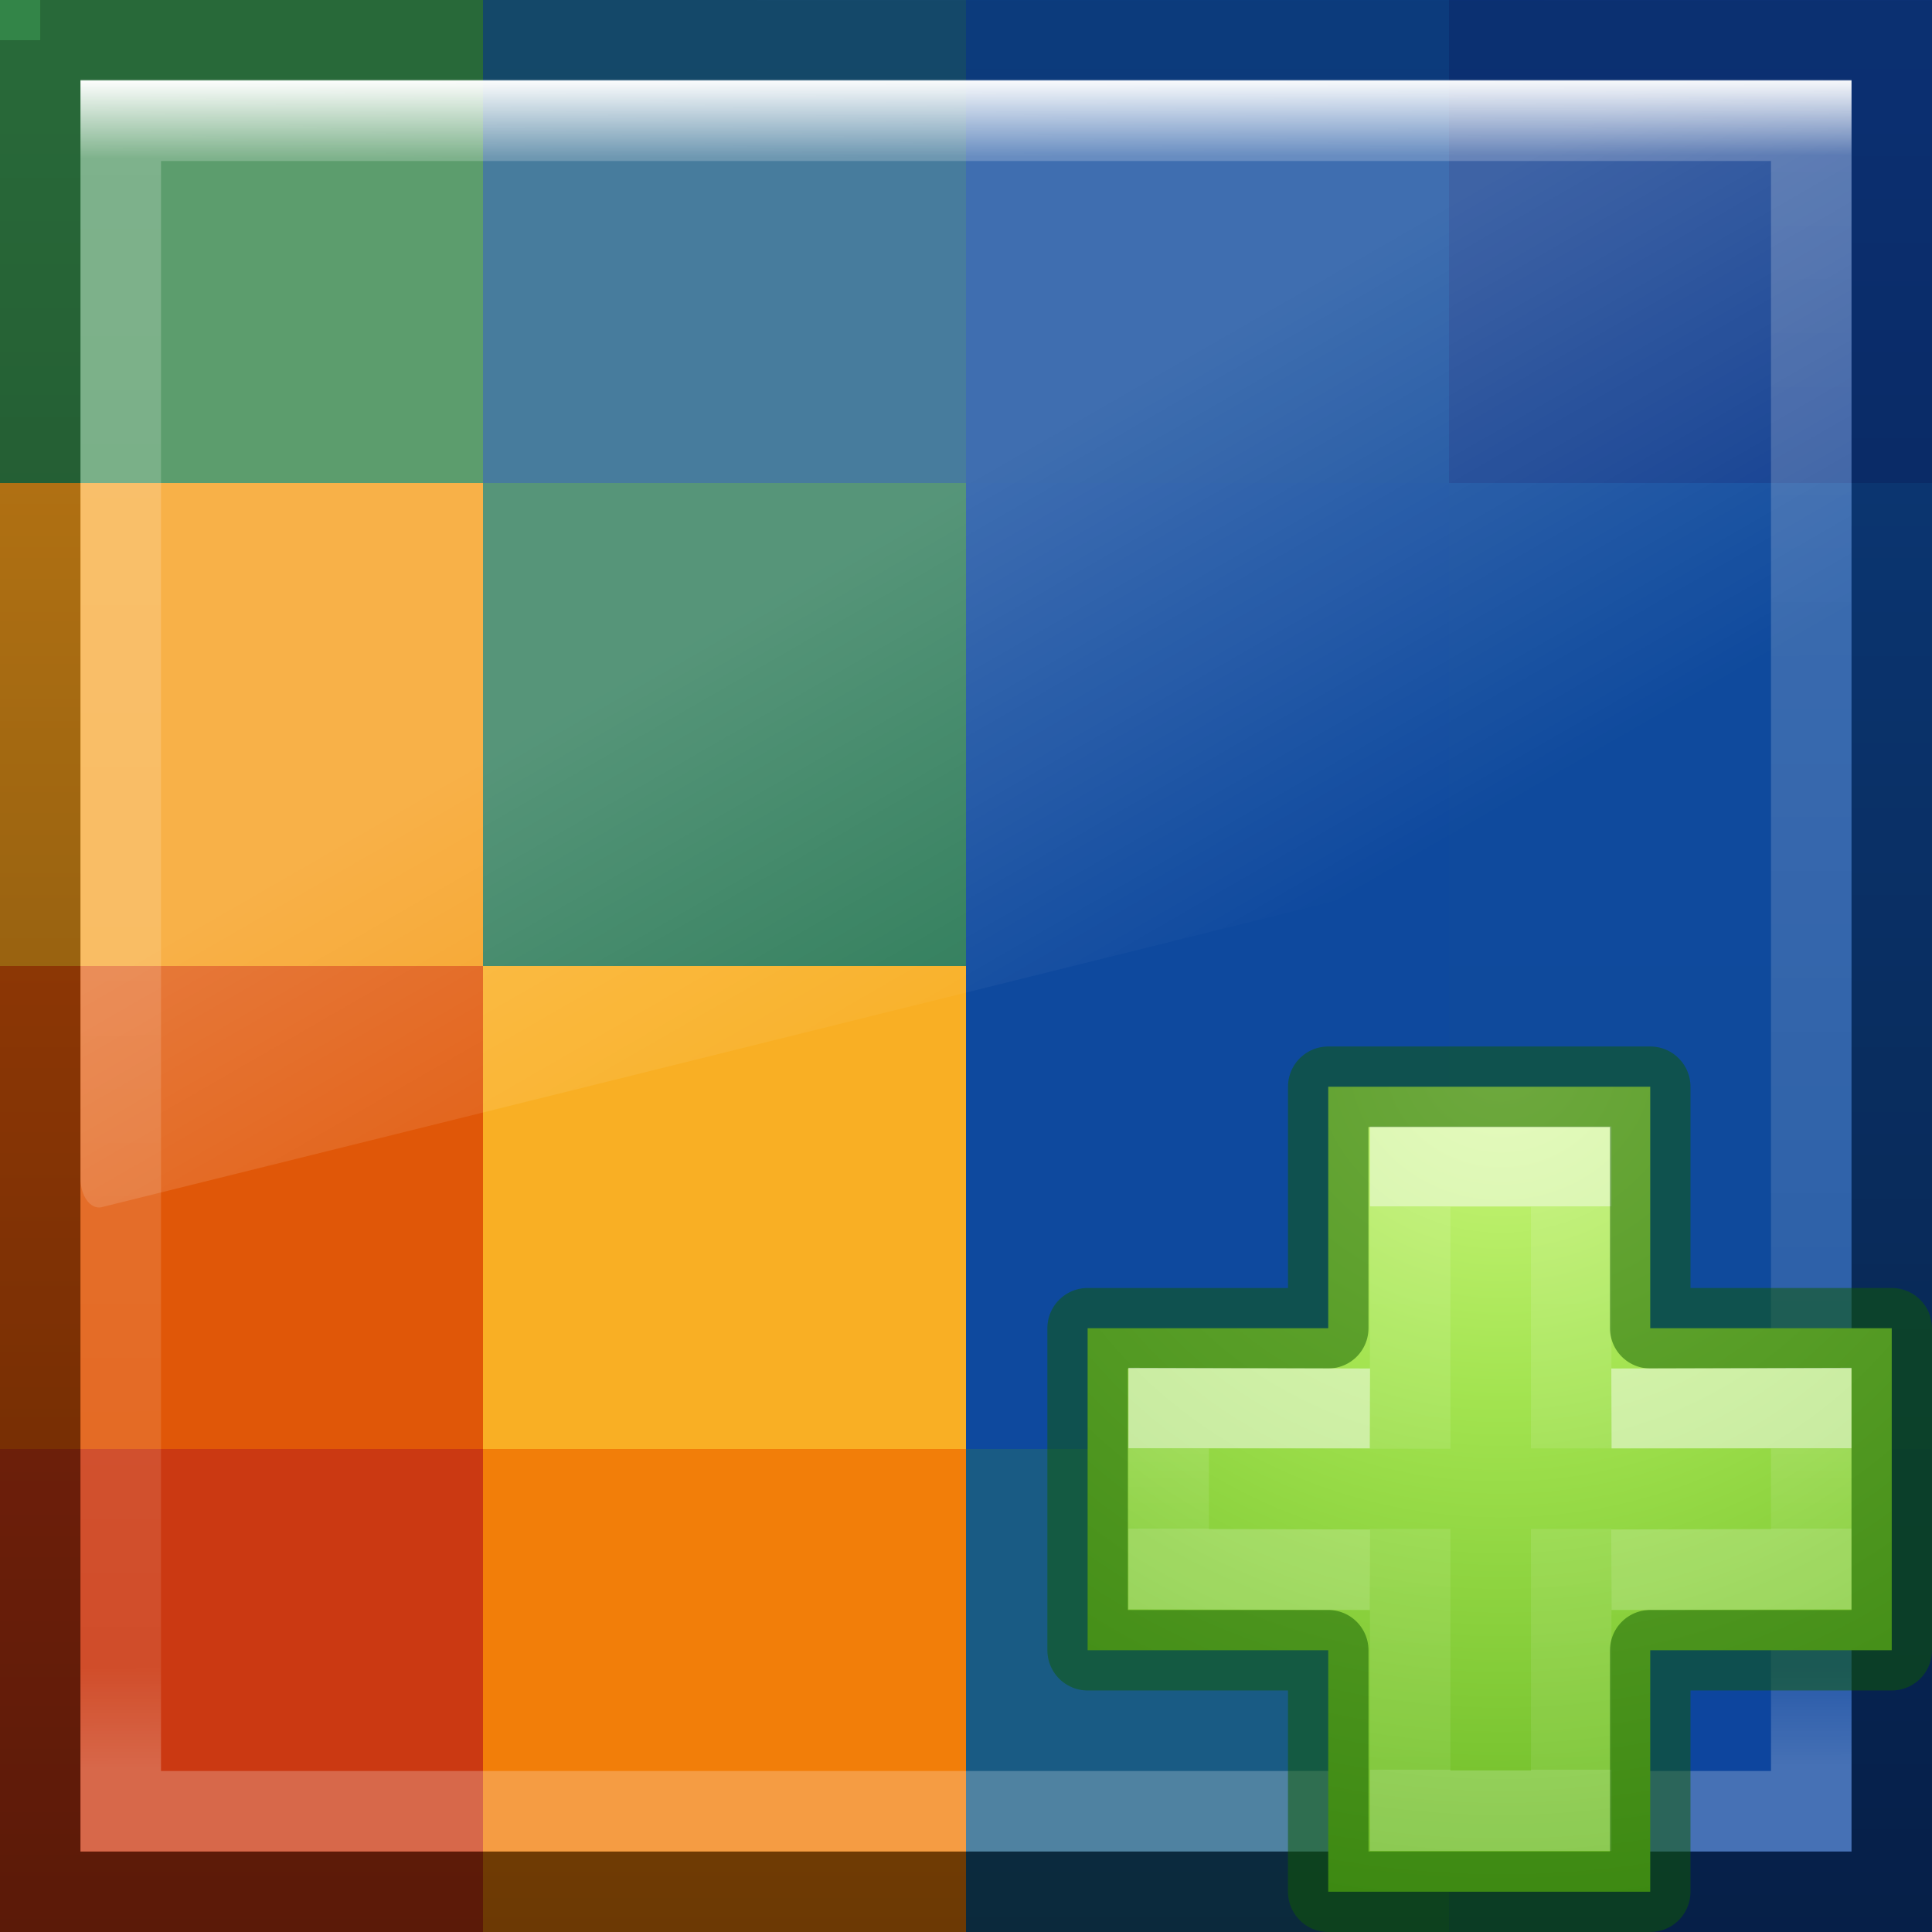
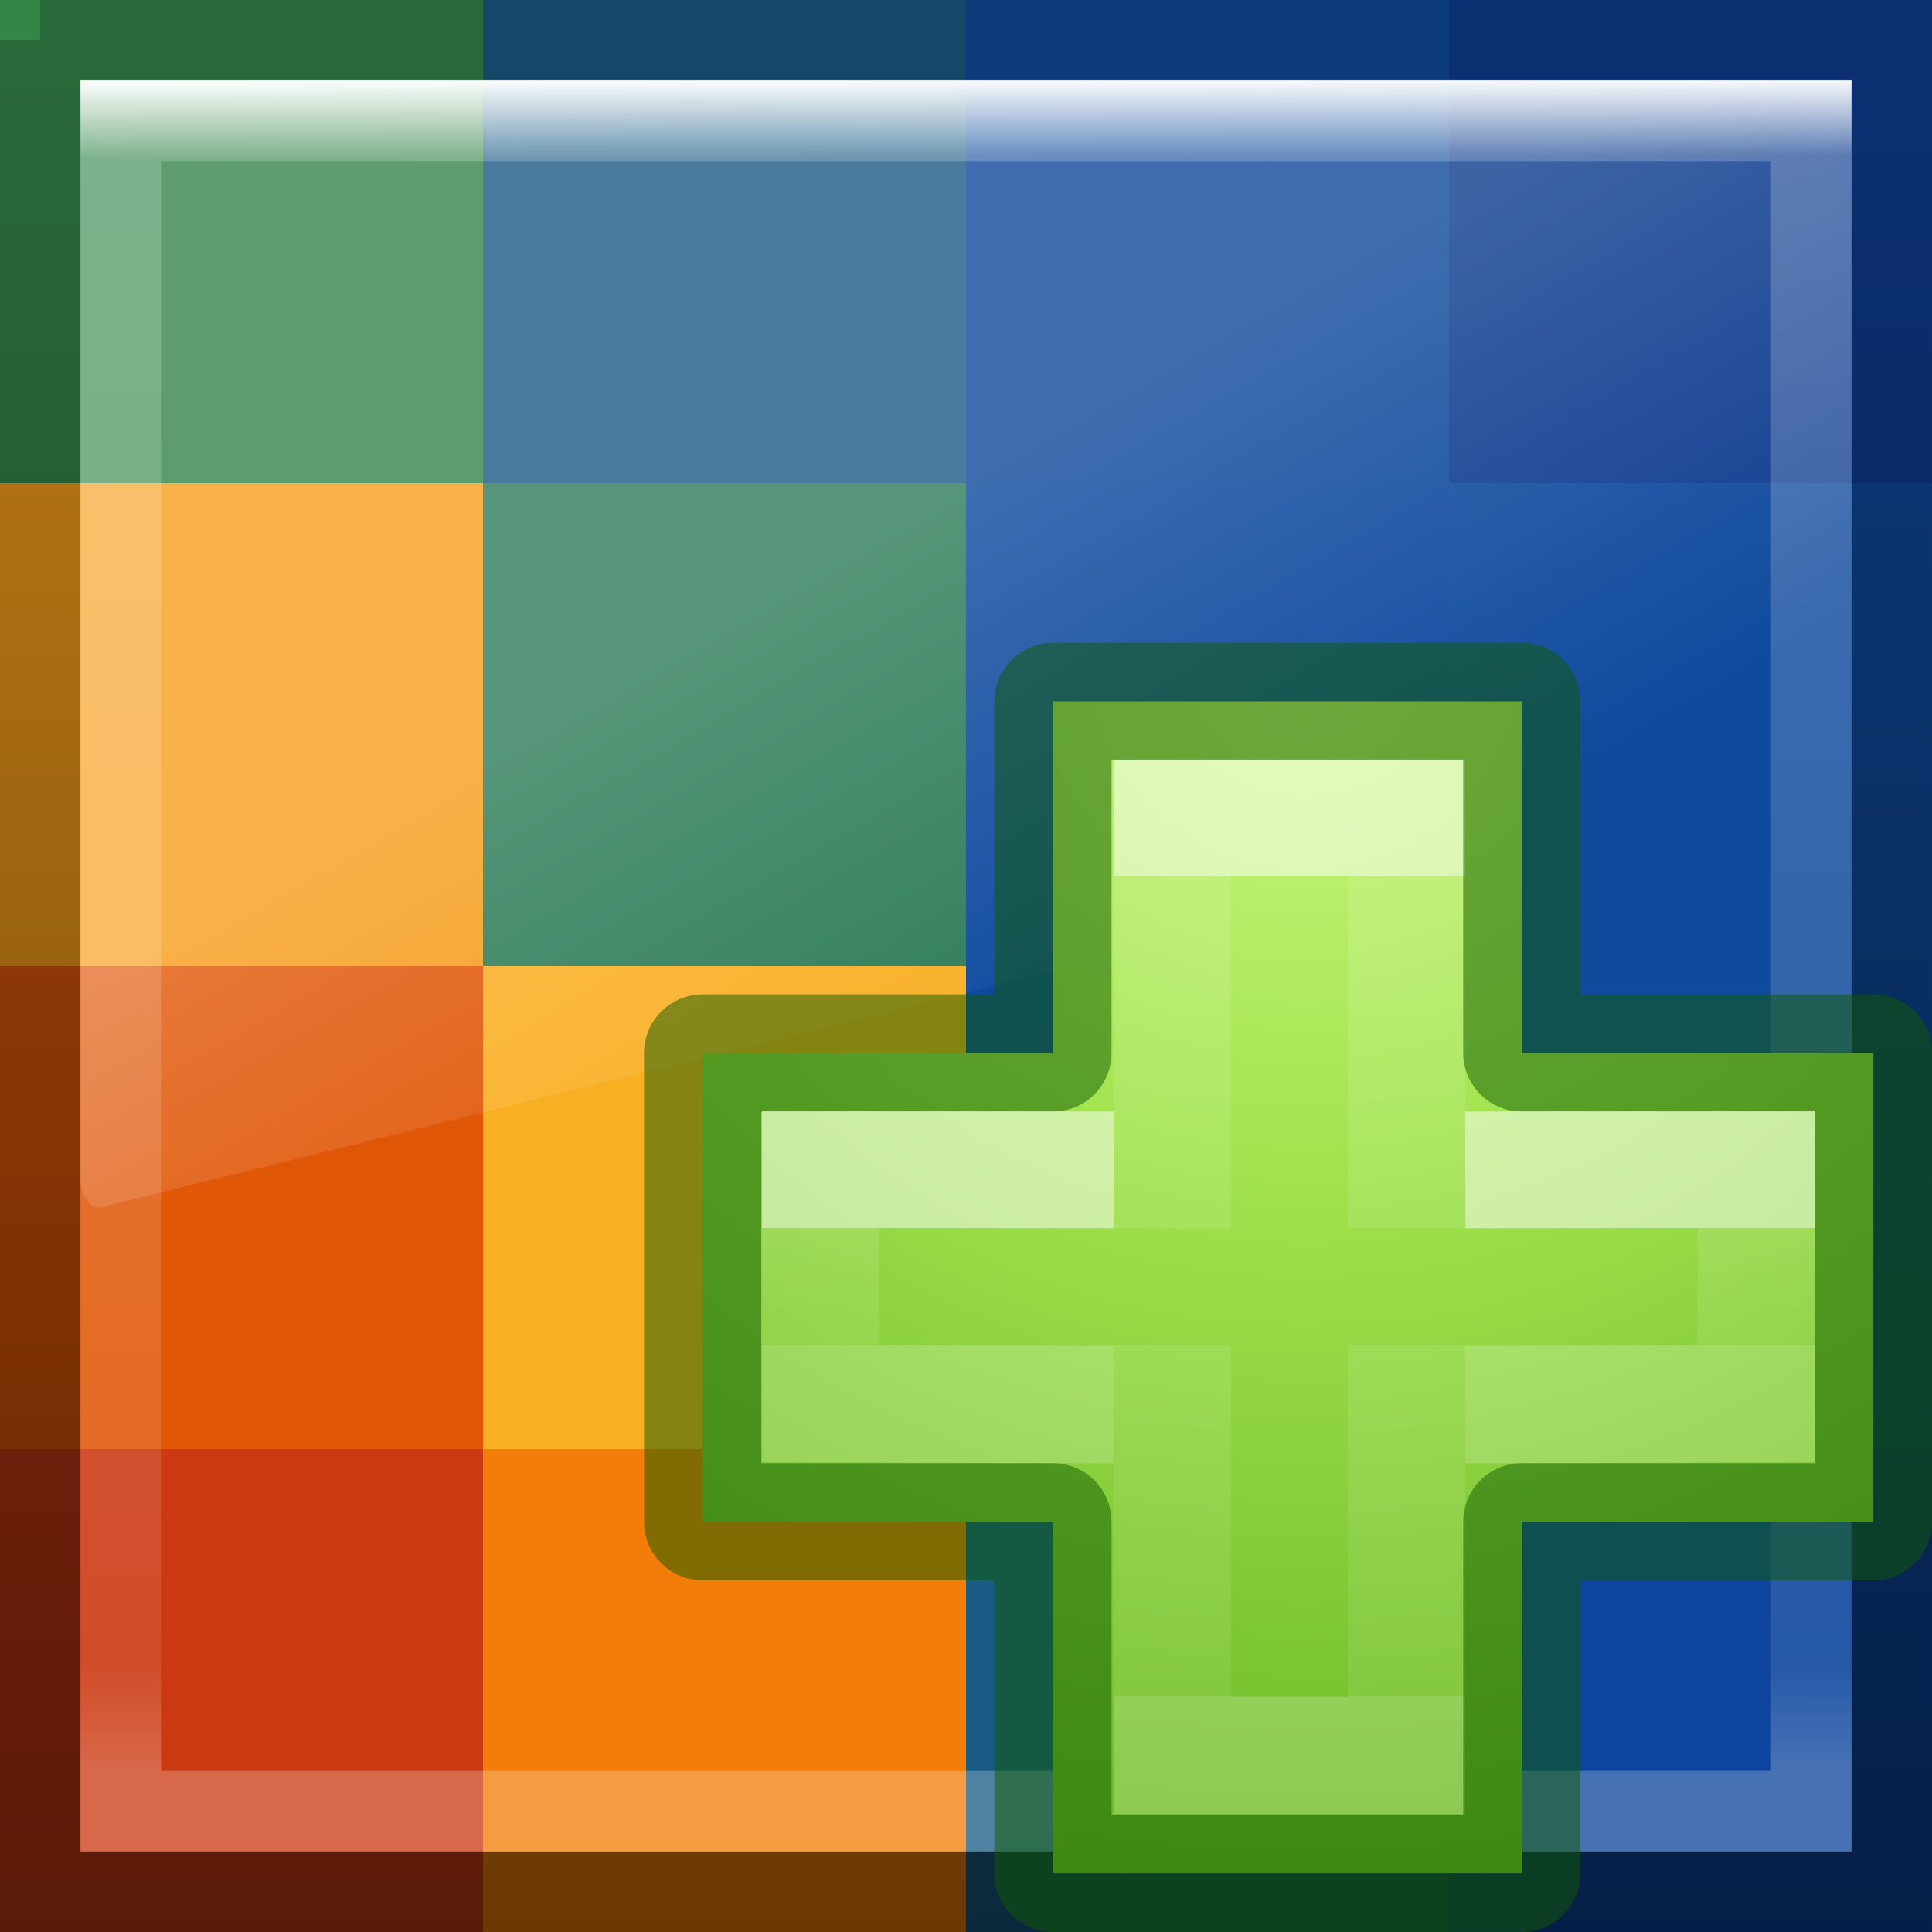
<svg xmlns="http://www.w3.org/2000/svg" xmlns:xlink="http://www.w3.org/1999/xlink" width="48px" height="48px" id="svg3983" version="1.1" enable-background="new">
  <defs id="defs3985">
    <linearGradient id="linearGradient1023">
      <stop style="stop-color:#ffffff;stop-opacity:1;" offset="0" id="stop1019" />
      <stop id="stop1027" offset="0.047" style="stop-color:#ffffff;stop-opacity:0.211" />
      <stop style="stop-color:#ffffff;stop-opacity:0.101" offset="0.94" id="stop1029" />
      <stop style="stop-color:#ffffff;stop-opacity:0.235" offset="1" id="stop1021" />
    </linearGradient>
    <linearGradient id="linearGradient3707-662">
      <stop id="stop4098" style="stop-color:#6d6f6f;stop-opacity:1" offset="0" />
      <stop id="stop4100" style="stop-color:#cacaca;stop-opacity:1" offset="1" />
    </linearGradient>
    <linearGradient id="linearGradient3977">
      <stop offset="0" style="stop-color:#ffffff;stop-opacity:1" id="stop3979" />
      <stop id="stop3981" style="stop-color:#ffffff;stop-opacity:0.235" offset="0.036" />
      <stop offset="0.951" style="stop-color:#ffffff;stop-opacity:0.157;" id="stop3983" />
      <stop offset="1" style="stop-color:#ffffff;stop-opacity:0.392;" id="stop3985" />
    </linearGradient>
    <linearGradient id="linearGradient3671-580">
      <stop id="stop4088" style="stop-color:#aaadb0;stop-opacity:1" offset="0" />
      <stop id="stop4090" style="stop-color:#8a8a8a;stop-opacity:1" offset="0.262" />
      <stop id="stop4092" style="stop-color:#616a74;stop-opacity:1" offset="0.705" />
      <stop id="stop4094" style="stop-color:#2c2e30;stop-opacity:0" offset="1" />
    </linearGradient>
    <linearGradient y2="0.918" x2="25" y1="47.935" x1="25" gradientTransform="matrix(1.314322,0,0,1.045353,-7.543731,0.4790803)" gradientUnits="userSpaceOnUse" id="linearGradient3062-0-8" xlink:href="#linearGradient3707-662" />
    <linearGradient id="linearGradient5060">
      <stop id="stop5062" style="stop-color:#000000;stop-opacity:1" offset="0" />
      <stop id="stop5064" style="stop-color:#000000;stop-opacity:0" offset="1" />
    </linearGradient>
    <linearGradient id="linearGradient5048">
      <stop id="stop5050" style="stop-color:#000000;stop-opacity:0" offset="0" />
      <stop id="stop5056" style="stop-color:#000000;stop-opacity:1" offset="0.5" />
      <stop id="stop5052" style="stop-color:#000000;stop-opacity:0" offset="1" />
    </linearGradient>
    <linearGradient id="linearGradient3824">
      <stop offset="0" style="stop-color:#ffffff;stop-opacity:1" id="stop3826" />
      <stop offset="1" style="stop-color:#ffffff;stop-opacity:0" id="stop3828" />
    </linearGradient>
    <linearGradient id="linearGradient3924-4">
      <stop offset="0" style="stop-color:#ffffff;stop-opacity:1" id="stop3926-7" />
      <stop offset="1" style="stop-color:#ffffff;stop-opacity:0" id="stop3928-6" />
    </linearGradient>
    <linearGradient id="linearGradient8265-821-176-38-919-66-249-48-321">
      <stop id="stop5601" style="stop-color:#ffffff;stop-opacity:1" offset="0" />
      <stop id="stop5603" style="stop-color:#ffffff;stop-opacity:0" offset="1" />
    </linearGradient>
    <linearGradient y2="24.628" x2="20.055" y1="15.298" x1="16.626" gradientTransform="matrix(0.9578231,0,0,1.502066,1.012244,-6.992304)" gradientUnits="userSpaceOnUse" id="linearGradient3050" xlink:href="#linearGradient8265-821-176-38-919-66-249-48-321" />
    <filter style="color-interpolation-filters:sRGB" id="filter997">
      <feBlend mode="multiply" in2="BackgroundImage" id="feBlend999" />
    </filter>
    <linearGradient xlink:href="#linearGradient1023" id="linearGradient1025" x1="2" y1="1.973" x2="2.078" y2="43.922" gradientUnits="userSpaceOnUse" />
    <linearGradient x1="17.592" y1="7" x2="17.592" y2="-0.025" id="linearGradient3153" xlink:href="#linearGradient3251" gradientUnits="userSpaceOnUse" gradientTransform="matrix(2.001486,0,0,2.001486,-53.85572,-10.23384)" />
    <linearGradient id="linearGradient3251">
      <stop id="stop3253" style="stop-color:#917f6e;stop-opacity:1" offset="0" />
      <stop id="stop3255" style="stop-color:#cbbaa9;stop-opacity:1" offset="1" />
    </linearGradient>
    <linearGradient x1="40.007" y1="12.911" x2="40.007" y2="7.092" id="linearGradient3156" xlink:href="#linearGradient3824" gradientUnits="userSpaceOnUse" gradientTransform="matrix(2.001486,0,0,2.001486,-101.8914,-16.2383)" />
    <linearGradient x1="38.382" y1="5.906" x2="38.382" y2="22.698" id="linearGradient3159" xlink:href="#linearGradient3824" gradientUnits="userSpaceOnUse" gradientTransform="matrix(2.001486,0,0,2.001486,-101.8914,-16.2383)" />
    <linearGradient x1="39.906" y1="6.123" x2="39.906" y2="24.034" id="linearGradient3162" xlink:href="#linearGradient3243" gradientUnits="userSpaceOnUse" gradientTransform="matrix(2.001486,0,0,2.001486,-101.8914,-16.2383)" />
    <linearGradient id="linearGradient3243">
      <stop id="stop3245" style="stop-color:#fff4e9;stop-opacity:1" offset="0" />
      <stop id="stop3247" style="stop-color:#e7d6c5;stop-opacity:1" offset="1" />
    </linearGradient>
    <linearGradient x1="32.016" y1="24.011" x2="32.016" y2="5" id="linearGradient3164" xlink:href="#linearGradient3251" gradientUnits="userSpaceOnUse" gradientTransform="matrix(2.001486,0,0,2.001486,-101.8914,-16.2383)" />
    <radialGradient cx="10.471" cy="20.147" r="9.215" fx="10.471" fy="20.147" id="radialGradient3275" xlink:href="#linearGradient5060" gradientUnits="userSpaceOnUse" gradientTransform="matrix(1.954861,0,0,0.6516202,-54.3106,12.66489)" />
    <radialGradient cx="65.297" cy="48.216" r="31" fx="65.297" fy="48.216" id="radialGradient3900-3" xlink:href="#linearGradient3242-7-3-8-0-4-58-06" gradientUnits="userSpaceOnUse" gradientTransform="matrix(0,0.5254499,-0.5716256,0,46.19339,-21.12381)" />
    <linearGradient id="linearGradient3242-7-3-8-0-4-58-06">
      <stop offset="0" style="stop-color:#cdf87e;stop-opacity:1" id="stop3244-5-8-5-6-4-3-8" />
      <stop offset="0.262" style="stop-color:#a2e34f;stop-opacity:1" id="stop3246-9-5-1-5-3-0-7" />
      <stop offset="0.661" style="stop-color:#68b723;stop-opacity:1" id="stop3248-7-2-0-7-5-35-9" />
      <stop offset="1" style="stop-color:#1d7e0d;stop-opacity:1" id="stop3250-8-2-8-5-6-40-4" />
    </linearGradient>
    <linearGradient x1="24.139" y1="10.631" x2="24.139" y2="35.623" id="linearGradient3030-13" xlink:href="#linearGradient4154-0" gradientUnits="userSpaceOnUse" gradientTransform="matrix(0.2817955,0,0,0.2800956,12.19656,12.01488)" />
    <linearGradient id="linearGradient4154-0">
      <stop id="stop4156-1" style="stop-color:#ffffff;stop-opacity:1" offset="0" />
      <stop id="stop4158-6" style="stop-color:#ffffff;stop-opacity:0.235" offset="0" />
      <stop id="stop4160-3" style="stop-color:#ffffff;stop-opacity:0.157" offset="1" />
      <stop id="stop4162-9" style="stop-color:#ffffff;stop-opacity:0.392" offset="1" />
    </linearGradient>
    <linearGradient x1="24.139" y1="21.342" x2="24.139" y2="24.912" id="linearGradient3030-1" xlink:href="#linearGradient4333" gradientUnits="userSpaceOnUse" gradientTransform="matrix(0.2817955,0,0,0.2800956,12.17874,12.02218)" />
    <linearGradient id="linearGradient4333">
      <stop offset="0" style="stop-color:#ffffff;stop-opacity:1" id="stop4335" />
      <stop offset="0" style="stop-color:#ffffff;stop-opacity:0.235" id="stop4337" />
      <stop offset="1" style="stop-color:#ffffff;stop-opacity:0.157" id="stop4339" />
      <stop offset="1" style="stop-color:#ffffff;stop-opacity:0.392" id="stop4341" />
    </linearGradient>
    <radialGradient cx="65.297" cy="48.216" r="31" fx="65.297" fy="48.216" id="radialGradient3900-3-4" xlink:href="#linearGradient3242-7-3-8-0-4-58-06" gradientUnits="userSpaceOnUse" gradientTransform="matrix(0,0.5254499,-0.5716256,0,46.19339,-21.12381)" />
    <linearGradient x1="24.139" y1="10.631" x2="24.139" y2="35.623" id="linearGradient3030-13-2" xlink:href="#linearGradient4154-0" gradientUnits="userSpaceOnUse" gradientTransform="matrix(0.2817955,0,0,0.2800956,12.19656,12.01488)" />
    <linearGradient x1="24.139" y1="21.342" x2="24.139" y2="24.912" id="linearGradient3030-1-3" xlink:href="#linearGradient4333" gradientUnits="userSpaceOnUse" gradientTransform="matrix(0.2817955,0,0,0.2800956,12.17874,12.02218)" />
    <radialGradient gradientTransform="matrix(0,0.5254499,-0.5716256,0,46.19339,-21.12381)" gradientUnits="userSpaceOnUse" xlink:href="#linearGradient3242-7-3-8-0-4-58-06" id="radialGradient3900-3-6" fy="48.216" fx="65.297" r="31" cy="48.216" cx="65.297" />
    <linearGradient gradientTransform="matrix(0.2817955,0,0,0.2800956,12.19656,12.01488)" gradientUnits="userSpaceOnUse" xlink:href="#linearGradient4154-0" id="linearGradient3030-13-7" y2="35.623" x2="24.139" y1="10.631" x1="24.139" />
    <linearGradient gradientTransform="matrix(0.2817955,0,0,0.2800956,12.17874,12.02218)" gradientUnits="userSpaceOnUse" xlink:href="#linearGradient4333" id="linearGradient3030-1-4" y2="24.912" x2="24.139" y1="21.342" x1="24.139" />
  </defs>
  <g id="layer3" style="display:inline">
    <g id="g981" transform="matrix(1.2,0,0,1.2,-4.799999,-4.799998)">
      <rect y="34" x="4" height="10" width="10" id="rect873" style="opacity:1;fill:#cb3912;fill-opacity:1;fill-rule:nonzero;stroke:none;stroke-width:0.614;stroke-miterlimit:0;stroke-dasharray:none;paint-order:normal" />
      <rect style="opacity:1;fill:#f27e09;fill-opacity:1;fill-rule:nonzero;stroke:none;stroke-width:0.614;stroke-miterlimit:0;stroke-dasharray:none;paint-order:normal" id="rect875" width="10" height="10" x="14" y="34" />
      <rect y="34" x="24" height="10" width="10" id="rect877" style="opacity:1;fill:#195b84;fill-opacity:1;fill-rule:nonzero;stroke:none;stroke-width:0.614;stroke-miterlimit:0;stroke-dasharray:none;paint-order:normal" />
      <rect style="opacity:1;fill:#0d459e;fill-opacity:1;fill-rule:nonzero;stroke:none;stroke-width:0.614;stroke-miterlimit:0;stroke-dasharray:none;paint-order:normal" id="rect879" width="10" height="10" x="34" y="34" />
      <rect style="opacity:1;fill:#e05708;fill-opacity:1;fill-rule:nonzero;stroke:none;stroke-width:0.614;stroke-miterlimit:0;stroke-dasharray:none;paint-order:normal" id="rect881" width="10" height="10" x="4" y="24" />
      <rect y="24" x="14" height="10" width="10" id="rect883" style="opacity:1;fill:#f9af24;fill-opacity:1;fill-rule:nonzero;stroke:none;stroke-width:0.614;stroke-miterlimit:0;stroke-dasharray:none;paint-order:normal" />
      <rect style="opacity:1;fill:#0e499e;fill-opacity:1;fill-rule:nonzero;stroke:none;stroke-width:0.614;stroke-miterlimit:0;stroke-dasharray:none;paint-order:normal" id="rect885" width="10" height="10" x="24" y="24" />
      <rect y="24" x="34" height="10" width="10" id="rect887" style="opacity:1;fill:#0f4a9c;fill-opacity:1;fill-rule:nonzero;stroke:none;stroke-width:0.614;stroke-miterlimit:0;stroke-dasharray:none;paint-order:normal" />
      <rect y="14" x="4" height="10" width="10" id="rect889" style="opacity:1;fill:#f69d1a;fill-opacity:1;fill-rule:nonzero;stroke:none;stroke-width:0.614;stroke-miterlimit:0;stroke-dasharray:none;paint-order:normal" />
      <rect style="opacity:1;fill:#2c7b58;fill-opacity:1;fill-rule:nonzero;stroke:none;stroke-width:0.614;stroke-miterlimit:0;stroke-dasharray:none;paint-order:normal" id="rect891" width="10" height="10" x="14" y="14" />
      <rect y="14" x="24" height="10" width="10" id="rect893" style="opacity:1;fill:#0e499e;fill-opacity:1;fill-rule:nonzero;stroke:none;stroke-width:0.614;stroke-miterlimit:0;stroke-dasharray:none;paint-order:normal" />
      <rect style="opacity:1;fill:#0f4a9d;fill-opacity:1;fill-rule:nonzero;stroke:none;stroke-width:0.614;stroke-miterlimit:0;stroke-dasharray:none;paint-order:normal" id="rect895" width="10" height="10" x="34" y="14" />
      <rect style="opacity:1;fill:#338548;fill-opacity:1;fill-rule:nonzero;stroke:none;stroke-width:0.614;stroke-miterlimit:0;stroke-dasharray:none;paint-order:normal" id="rect897" width="10" height="10" x="4" y="4" />
      <rect y="4" x="14" height="10" width="10" id="rect899" style="opacity:1;fill:#195b84;fill-opacity:1;fill-rule:nonzero;stroke:none;stroke-width:0.614;stroke-miterlimit:0;stroke-dasharray:none;paint-order:normal" />
      <rect style="opacity:1;fill:#0f4a9c;fill-opacity:1;fill-rule:nonzero;stroke:none;stroke-width:0.614;stroke-miterlimit:0;stroke-dasharray:none;paint-order:normal" id="rect901" width="10" height="10" x="24" y="4" />
      <rect y="4" x="34" height="10" width="10" id="rect903" style="opacity:1;fill:#0e3c8f;fill-opacity:1;fill-rule:nonzero;stroke:none;stroke-width:0.614;stroke-miterlimit:0;stroke-dasharray:none;paint-order:normal" />
    </g>
  </g>
  <g id="layer1" style="display:inline;filter:url(#filter997)">
    <path style="color:#000000;display:inline;overflow:visible;visibility:visible;fill:none;fill-opacity:1;fill-rule:nonzero;stroke:url(#linearGradient3062-0-8);stroke-width:1.999;stroke-linecap:butt;stroke-linejoin:miter;stroke-miterlimit:4;stroke-dasharray:none;stroke-dashoffset:0;stroke-opacity:1;marker:none;enable-background:accumulate" id="path4160" d="m 0.999,0.999 c 10.541,0 46.001,0.003 46.001,0.003 l 5.5e-5,45.998 c 0,0 -30.668,0 -46.001,0 0,-15.334 0,-30.668 0,-46.001 z" />
  </g>
  <g id="layer4" style="display:inline;">
    <rect style="opacity:1;fill:none;fill-opacity:0;fill-rule:nonzero;stroke:url(#linearGradient1025);stroke-width:2;stroke-linejoin:miter;stroke-miterlimit:4;stroke-dasharray:none;stroke-opacity:1;paint-order:normal" id="rect1001" width="42" height="42" x="3" y="3" />
  </g>
  <g id="layer2" style="display:inline">
    <path style="opacity:0.2;fill:url(#linearGradient3050);fill-opacity:1;fill-rule:evenodd;stroke:none;stroke-width:1.181" id="path3879" d="M 2,1.973 V 29.292 c 0.003,0.202 0.059,0.393 0.156,0.527 0.097,0.134 0.225,0.198 0.353,0.177 L 45.611,19.294 C 45.833,19.239 45.997,18.942 46,18.59 V 1.973 Z" />
  </g>
  <g id="layer5" style="display:inline">
-     <rect style="opacity:1;fill:#6d6f6f;fill-opacity:1;fill-rule:nonzero;stroke:#6d6f6f;stroke-width:2;stroke-linejoin:miter;stroke-miterlimit:4;stroke-dasharray:none;stroke-opacity:1;paint-order:normal" id="rect1236" width="42.625" height="37.375" x="-87.125" y="-2.25" />
-     <g transform="matrix(2.000002,0,0,2.000002,0.03560363,-0.01461041)" id="g4474-4">
+     <g transform="matrix(2.91188,0,0,2.91188,-21.83322,-21.90633)" id="g4474-4">
      <path d="m 16.482,16.507 v -3 h 4 v 3 h 3 v 4 h -3 v 3 h -4 v -3 h -2.989 v -4 z" id="path2262-5" style="color:#000000;display:inline;overflow:visible;visibility:visible;fill:url(#radialGradient3900-3-6);fill-opacity:1;fill-rule:nonzero;stroke:none;stroke-width:0.985;marker:none;enable-background:accumulate" />
      <path d="M 17.5,18.004 V 14.5 h 2 V 18 m 0,1 v 3.5 h -2 V 19" id="path2272-9" style="display:inline;opacity:0.5;fill:none;stroke:url(#linearGradient3030-13-7);stroke-width:1;stroke-linecap:butt;stroke-linejoin:miter;stroke-miterlimit:4;stroke-dasharray:none;stroke-opacity:1" />
      <path d="m 16.482,16.507 v -3 h 4 v 3 h 3 v 4 h -3 v 3 h -4 v -3 h -2.989 v -4 z" id="path2262-2-7" style="color:#000000;clip-rule:nonzero;display:inline;overflow:visible;visibility:visible;opacity:0.5;isolation:auto;mix-blend-mode:normal;color-interpolation:sRGB;color-interpolation-filters:linearRGB;solid-color:#000000;solid-opacity:1;fill:none;fill-opacity:1;fill-rule:nonzero;stroke:#0f5a00;stroke-width:1;stroke-linecap:round;stroke-linejoin:round;stroke-miterlimit:4;stroke-dasharray:none;stroke-dashoffset:0;stroke-opacity:1;marker:none;color-rendering:auto;image-rendering:auto;shape-rendering:auto;text-rendering:auto;enable-background:accumulate" />
      <path d="m 20,17.507 2.482,-0.007 v 2 L 20,19.507 m -3,0 -2.5,-0.007 v -2 l 2.5,0.007" id="path2272-2-8" style="display:inline;opacity:0.5;fill:none;stroke:url(#linearGradient3030-1-4);stroke-width:1;stroke-linecap:butt;stroke-linejoin:miter;stroke-miterlimit:4;stroke-dasharray:none;stroke-opacity:1" />
    </g>
  </g>
</svg>
